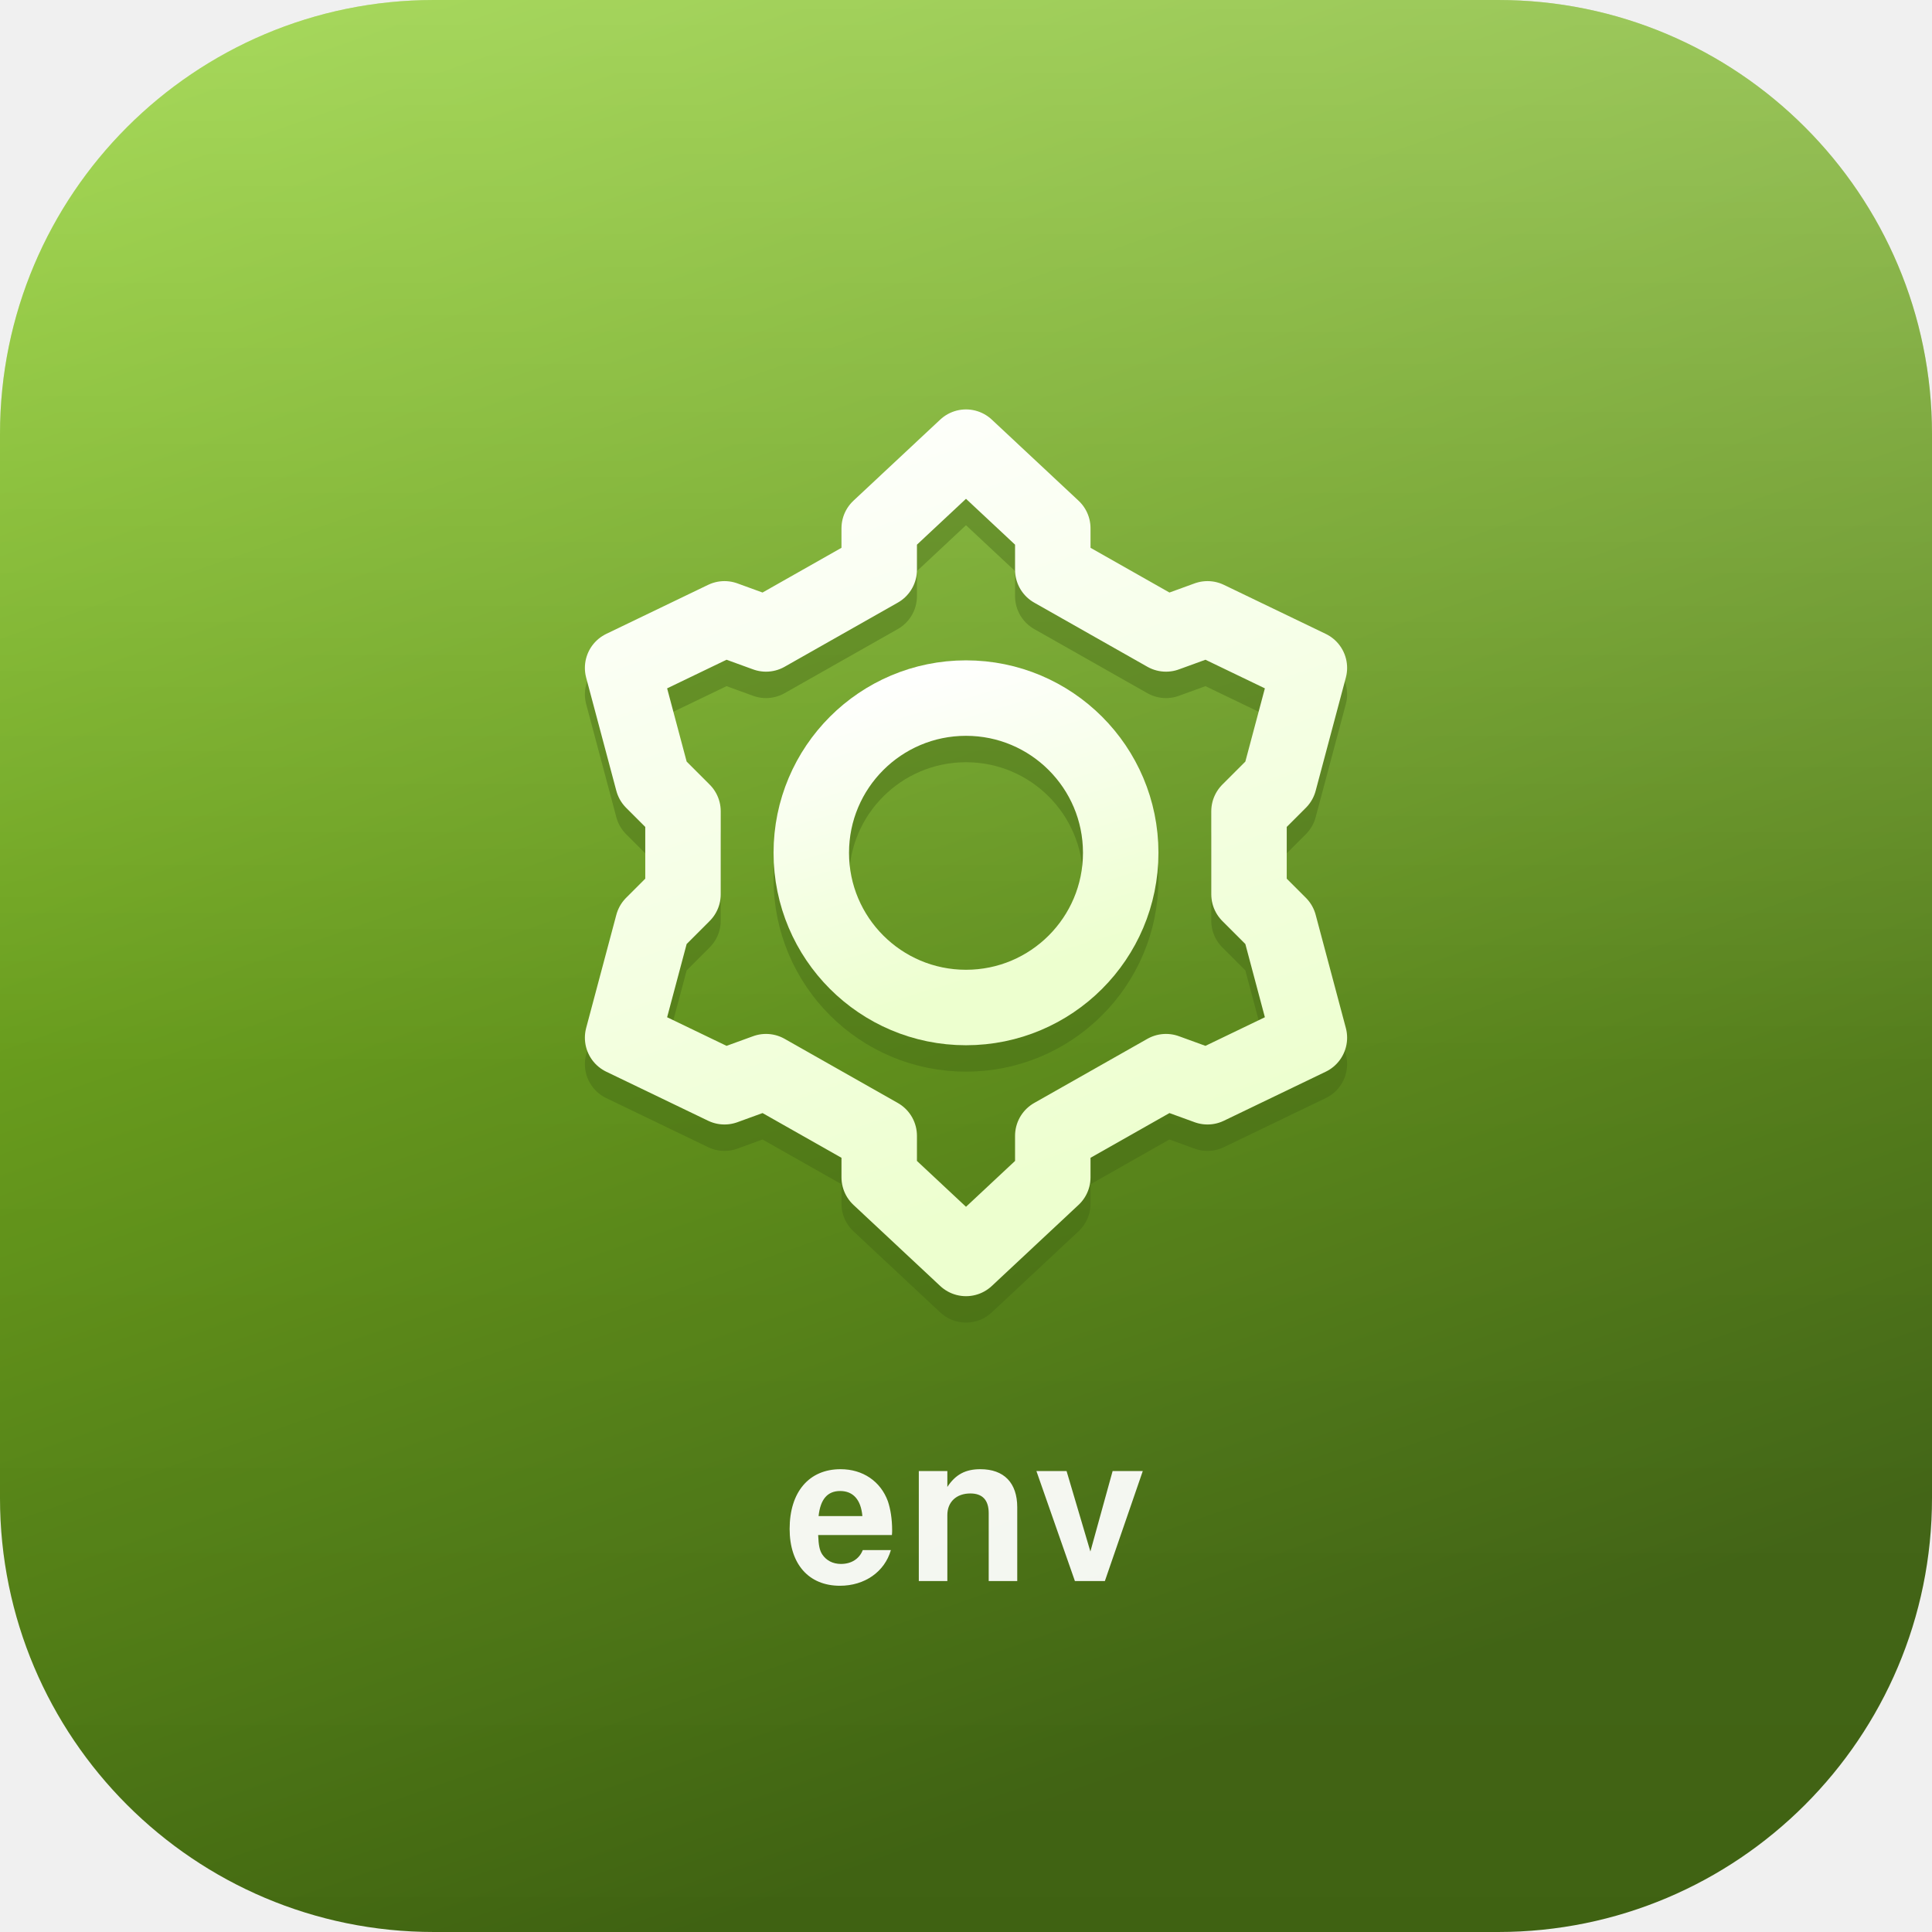
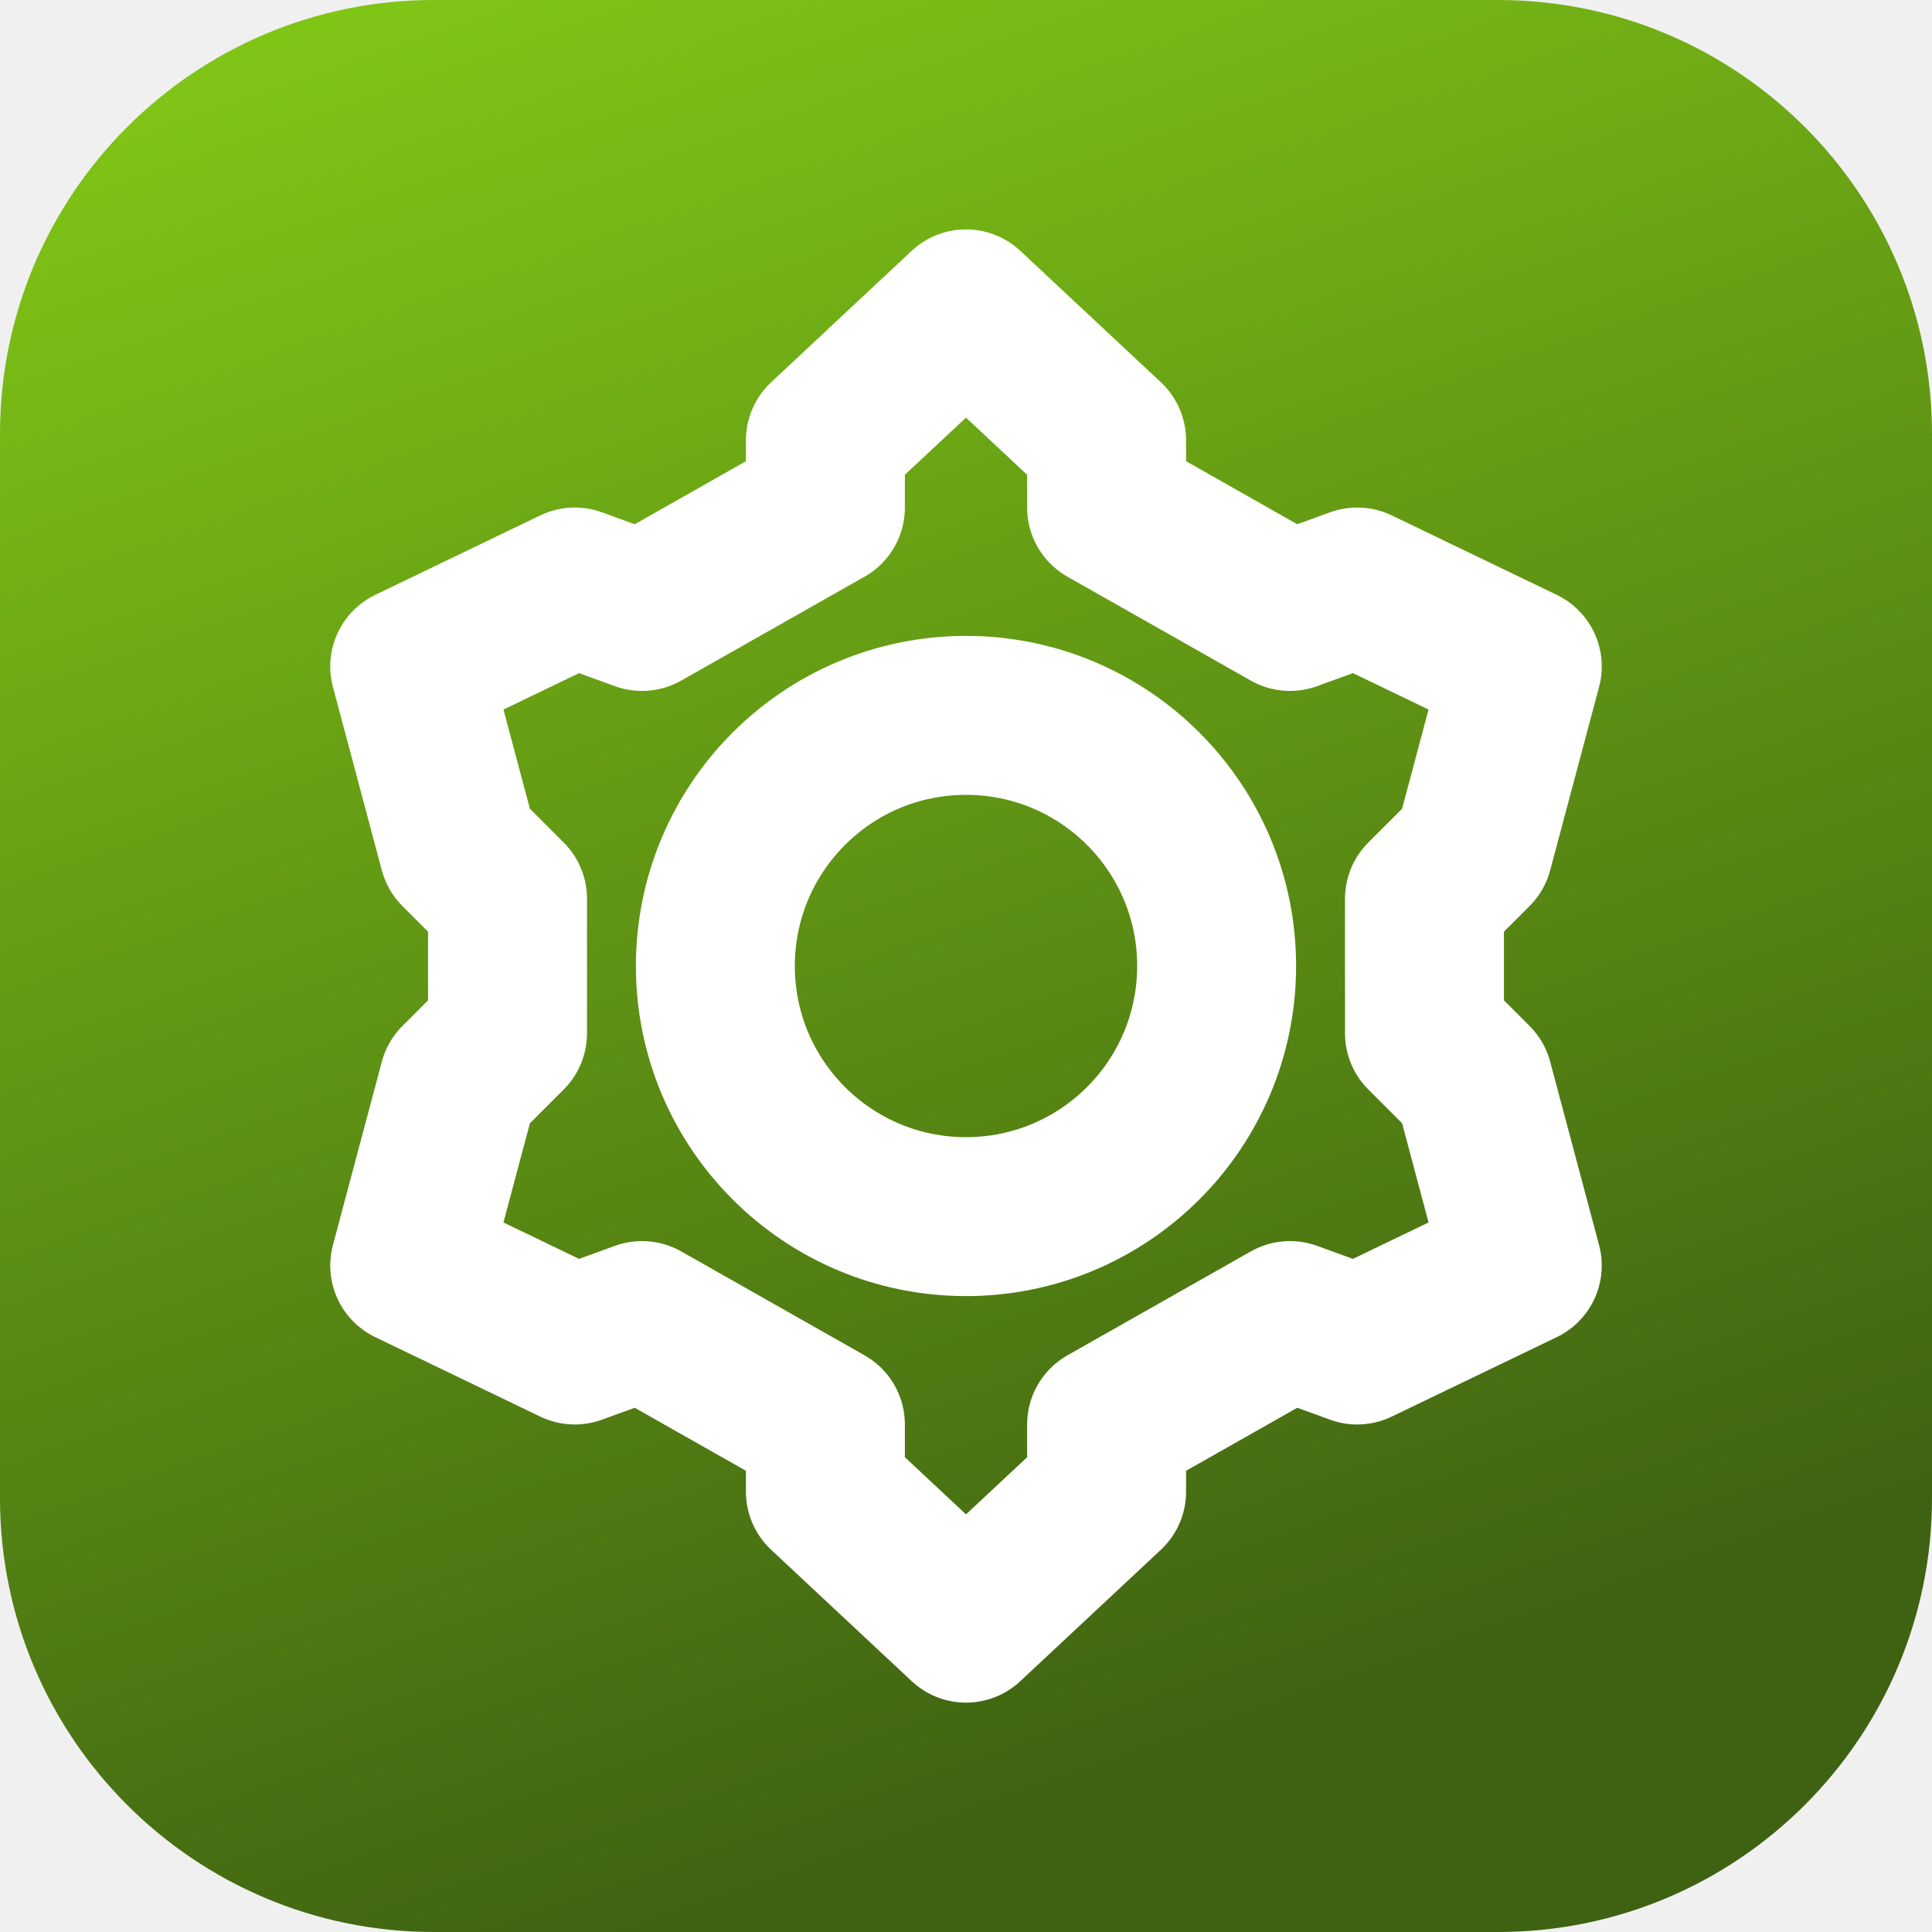
<svg xmlns="http://www.w3.org/2000/svg" width="256" height="256" viewBox="0 0 1024 1024">
  <defs>
    <linearGradient id="bg" x1="0" y1="0" x2="0.35" y2="1">
      <stop offset="0" stop-color="#84CC16" />
      <stop offset="1" stop-color="#3F6212" />
    </linearGradient>
-     <linearGradient id="sheen" x1="0" y1="0" x2="0" y2="1">
-       <stop offset="0" stop-color="#FFFFFF" stop-opacity="0.30" />
-       <stop offset="0.55" stop-color="#FFFFFF" stop-opacity="0.04" />
-       <stop offset="1" stop-color="#FFFFFF" stop-opacity="0" />
-     </linearGradient>
-     <linearGradient id="ink" x1="0" y1="0" x2="0.3" y2="1">
-       <stop offset="0" stop-color="#FFFFFF" />
-       <stop offset="1" stop-color="#EDFFCF" />
-     </linearGradient>
  </defs>
  <rect width="1024" height="1024" rx="230" fill="url(#bg)" />
-   <rect width="1024" height="1024" rx="230" fill="url(#sheen)" />
-   <g transform="translate(512,452)" fill="none" stroke-width="40" stroke-linecap="round" stroke-linejoin="round">
-     <g stroke="#3F6212" opacity="0.38" transform="translate(0,14)">
-       <circle cx="0" cy="0" r="82" />
-       <path d="M0,-215 L46,-172 L46,-150 L106,-116 L128,-124 L182,-98                L166,-38 L150,-22 L150,22 L166,38 L182,98 L128,124 L106,116                L46,150 L46,172 L0,215 L-46,172 L-46,150 L-106,116 L-128,124                L-182,98 L-166,38 L-150,22 L-150,-22 L-166,-38 L-182,-98                L-128,-124 L-106,-116 L-46,-150 L-46,-172 Z" />
-     </g>
-     <g stroke="url(#ink)">
-       <circle cx="0" cy="0" r="82" />
-       <path d="M0,-215 L46,-172 L46,-150 L106,-116 L128,-124 L182,-98                L166,-38 L150,-22 L150,22 L166,38 L182,98 L128,124 L106,116                L46,150 L46,172 L0,215 L-46,172 L-46,150 L-106,116 L-128,124                L-182,98 L-166,38 L-150,22 L-150,-22 L-166,-38 L-182,-98                L-128,-124 L-106,-116 L-46,-150 L-46,-172 Z" />
-     </g>
+   <g transform="translate(512,512) scale(1.62)" fill="none" stroke="#FFFFFF" stroke-width="52" stroke-linecap="round" stroke-linejoin="round">
+     <circle cx="0" cy="0" r="82" />
+     <path d="M0,-215 L46,-172 L46,-150 L106,-116 L128,-124 L182,-98                L166,-38 L150,-22 L150,22 L166,38 L182,98 L128,124 L106,116                L46,150 L46,172 L0,215 L-46,172 L-46,150 L-106,116 L-128,124                L-182,98 L-166,38 L-150,22 L-150,-22 L-166,-38 L-182,-98                L-128,-124 L-106,-116 L-46,-150 L-46,-172 Z" />
  </g>
-   <text x="512" y="838" text-anchor="middle" font-family="Helvetica Neue, Helvetica, Arial, sans-serif" font-size="108" font-weight="600" letter-spacing="4" fill="#FFFFFF" fill-opacity="0.94">env</text>
</svg>
